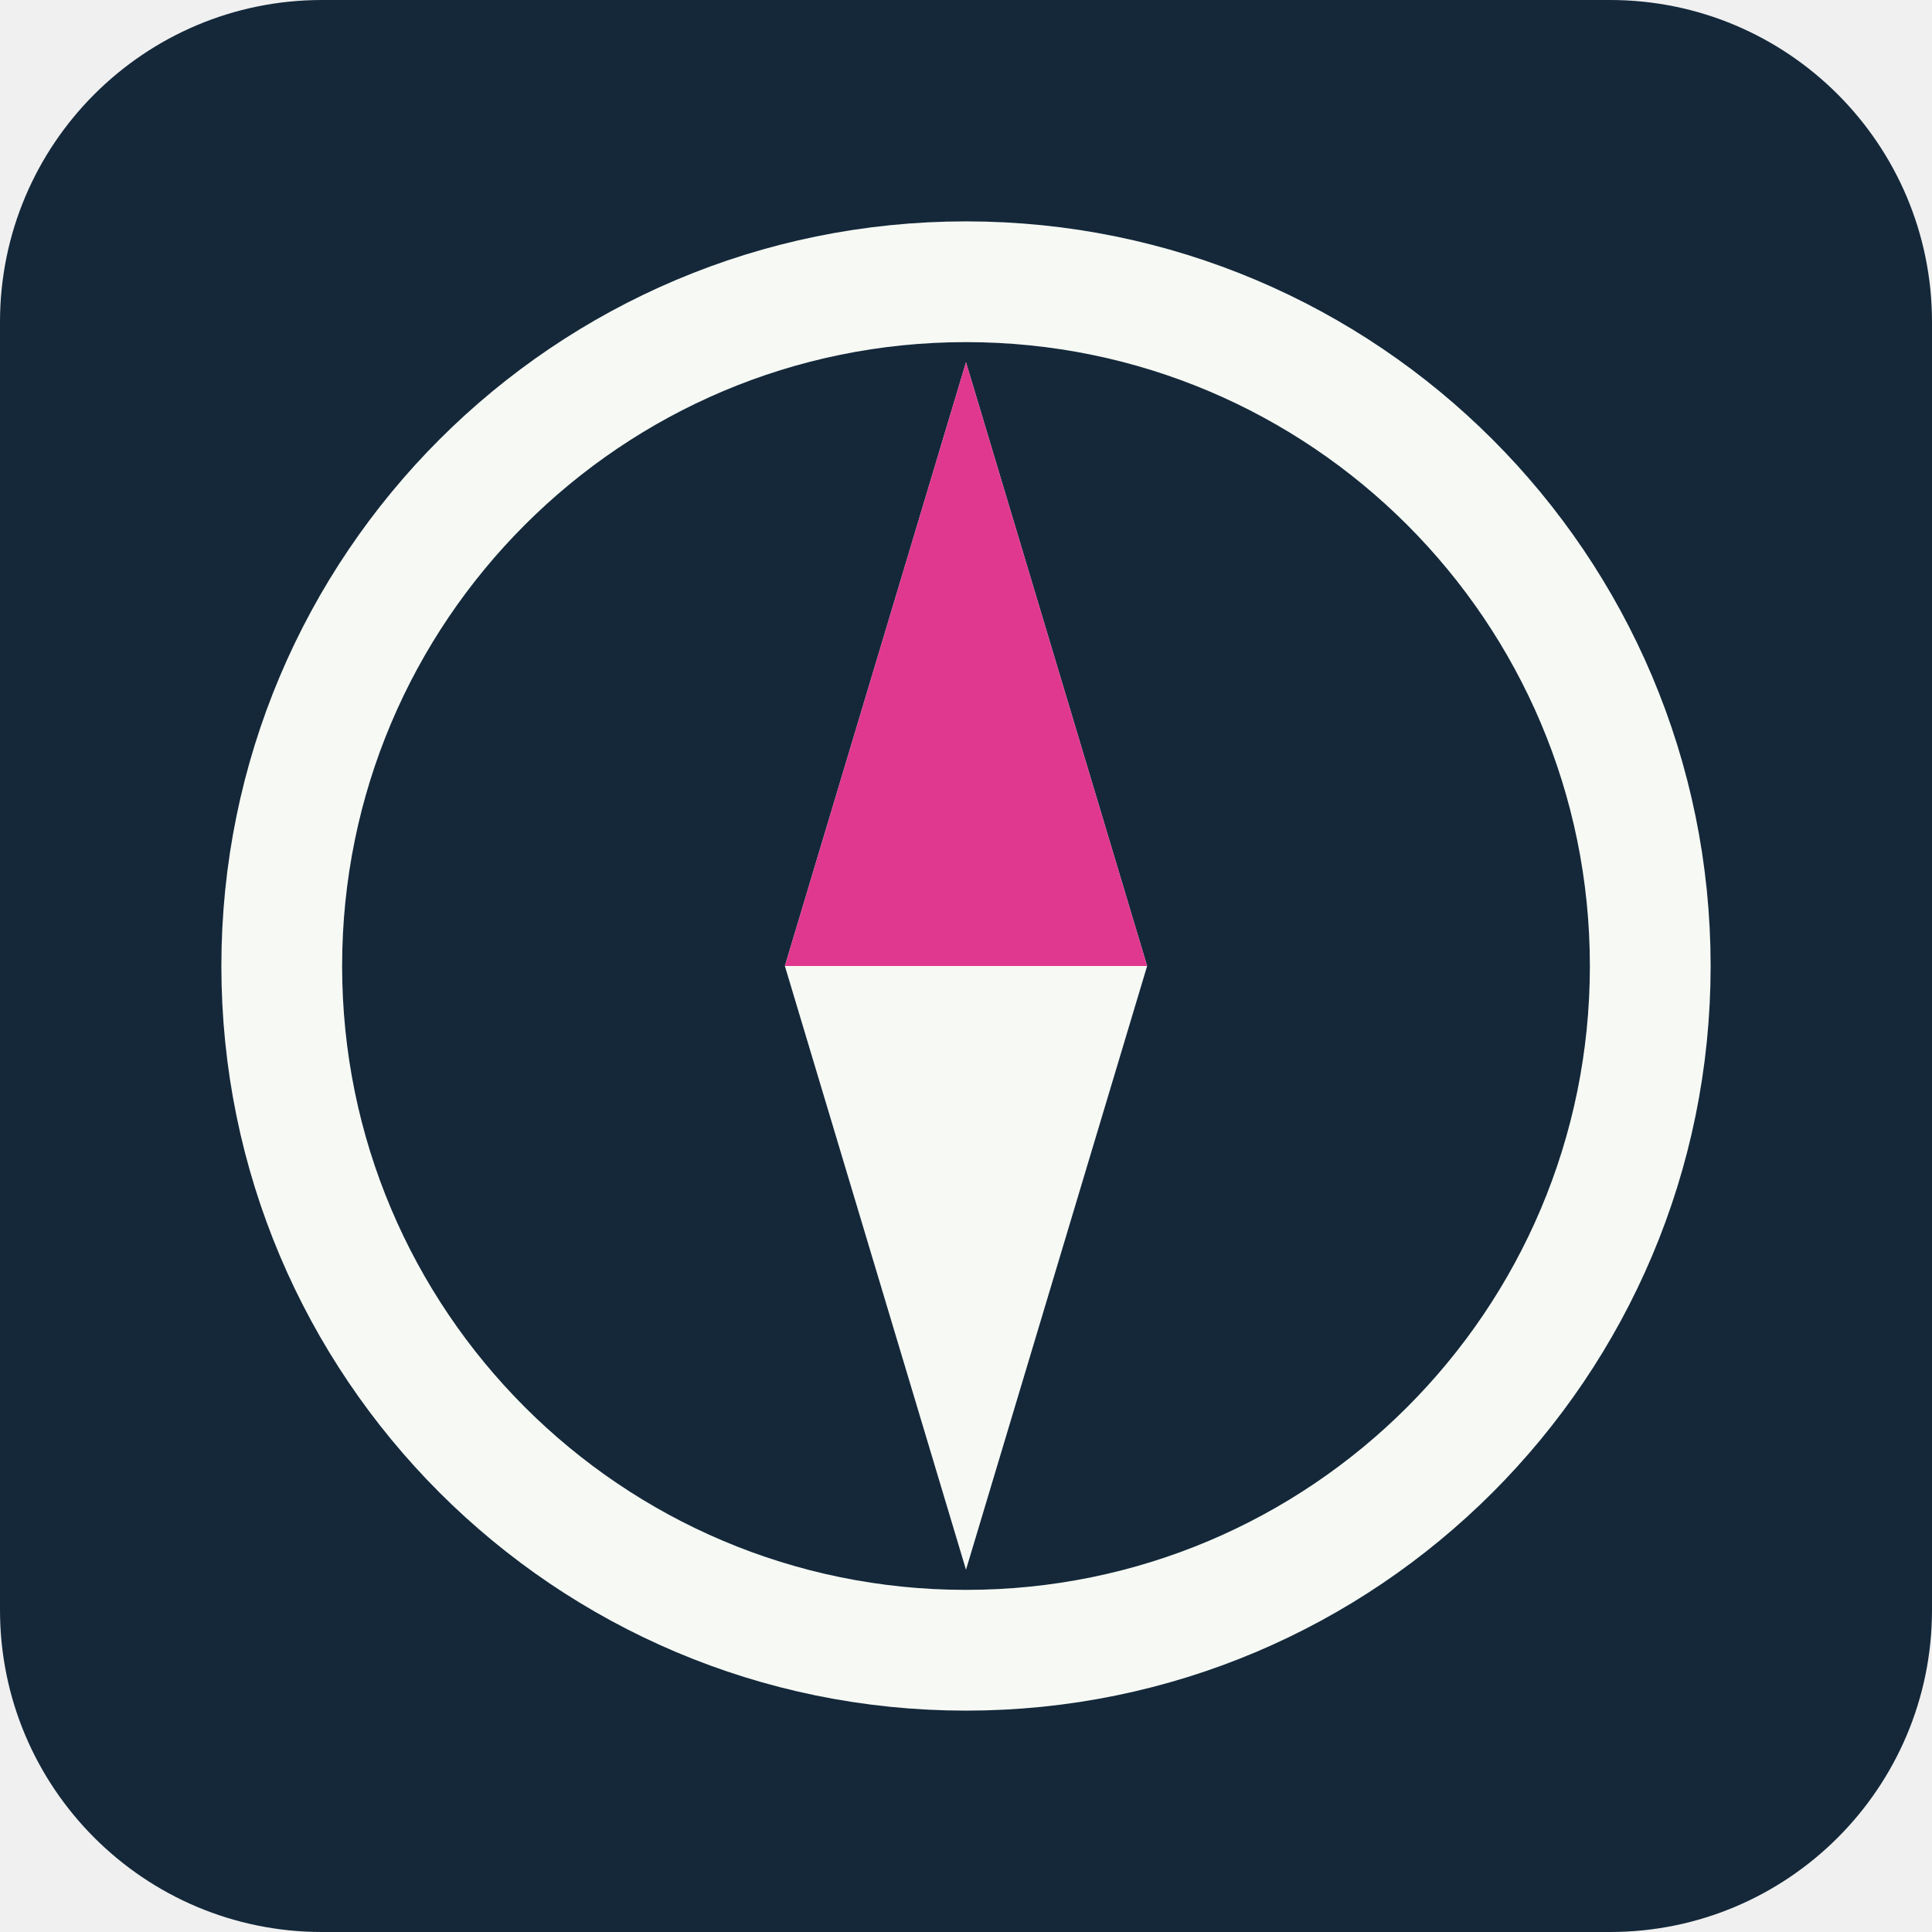
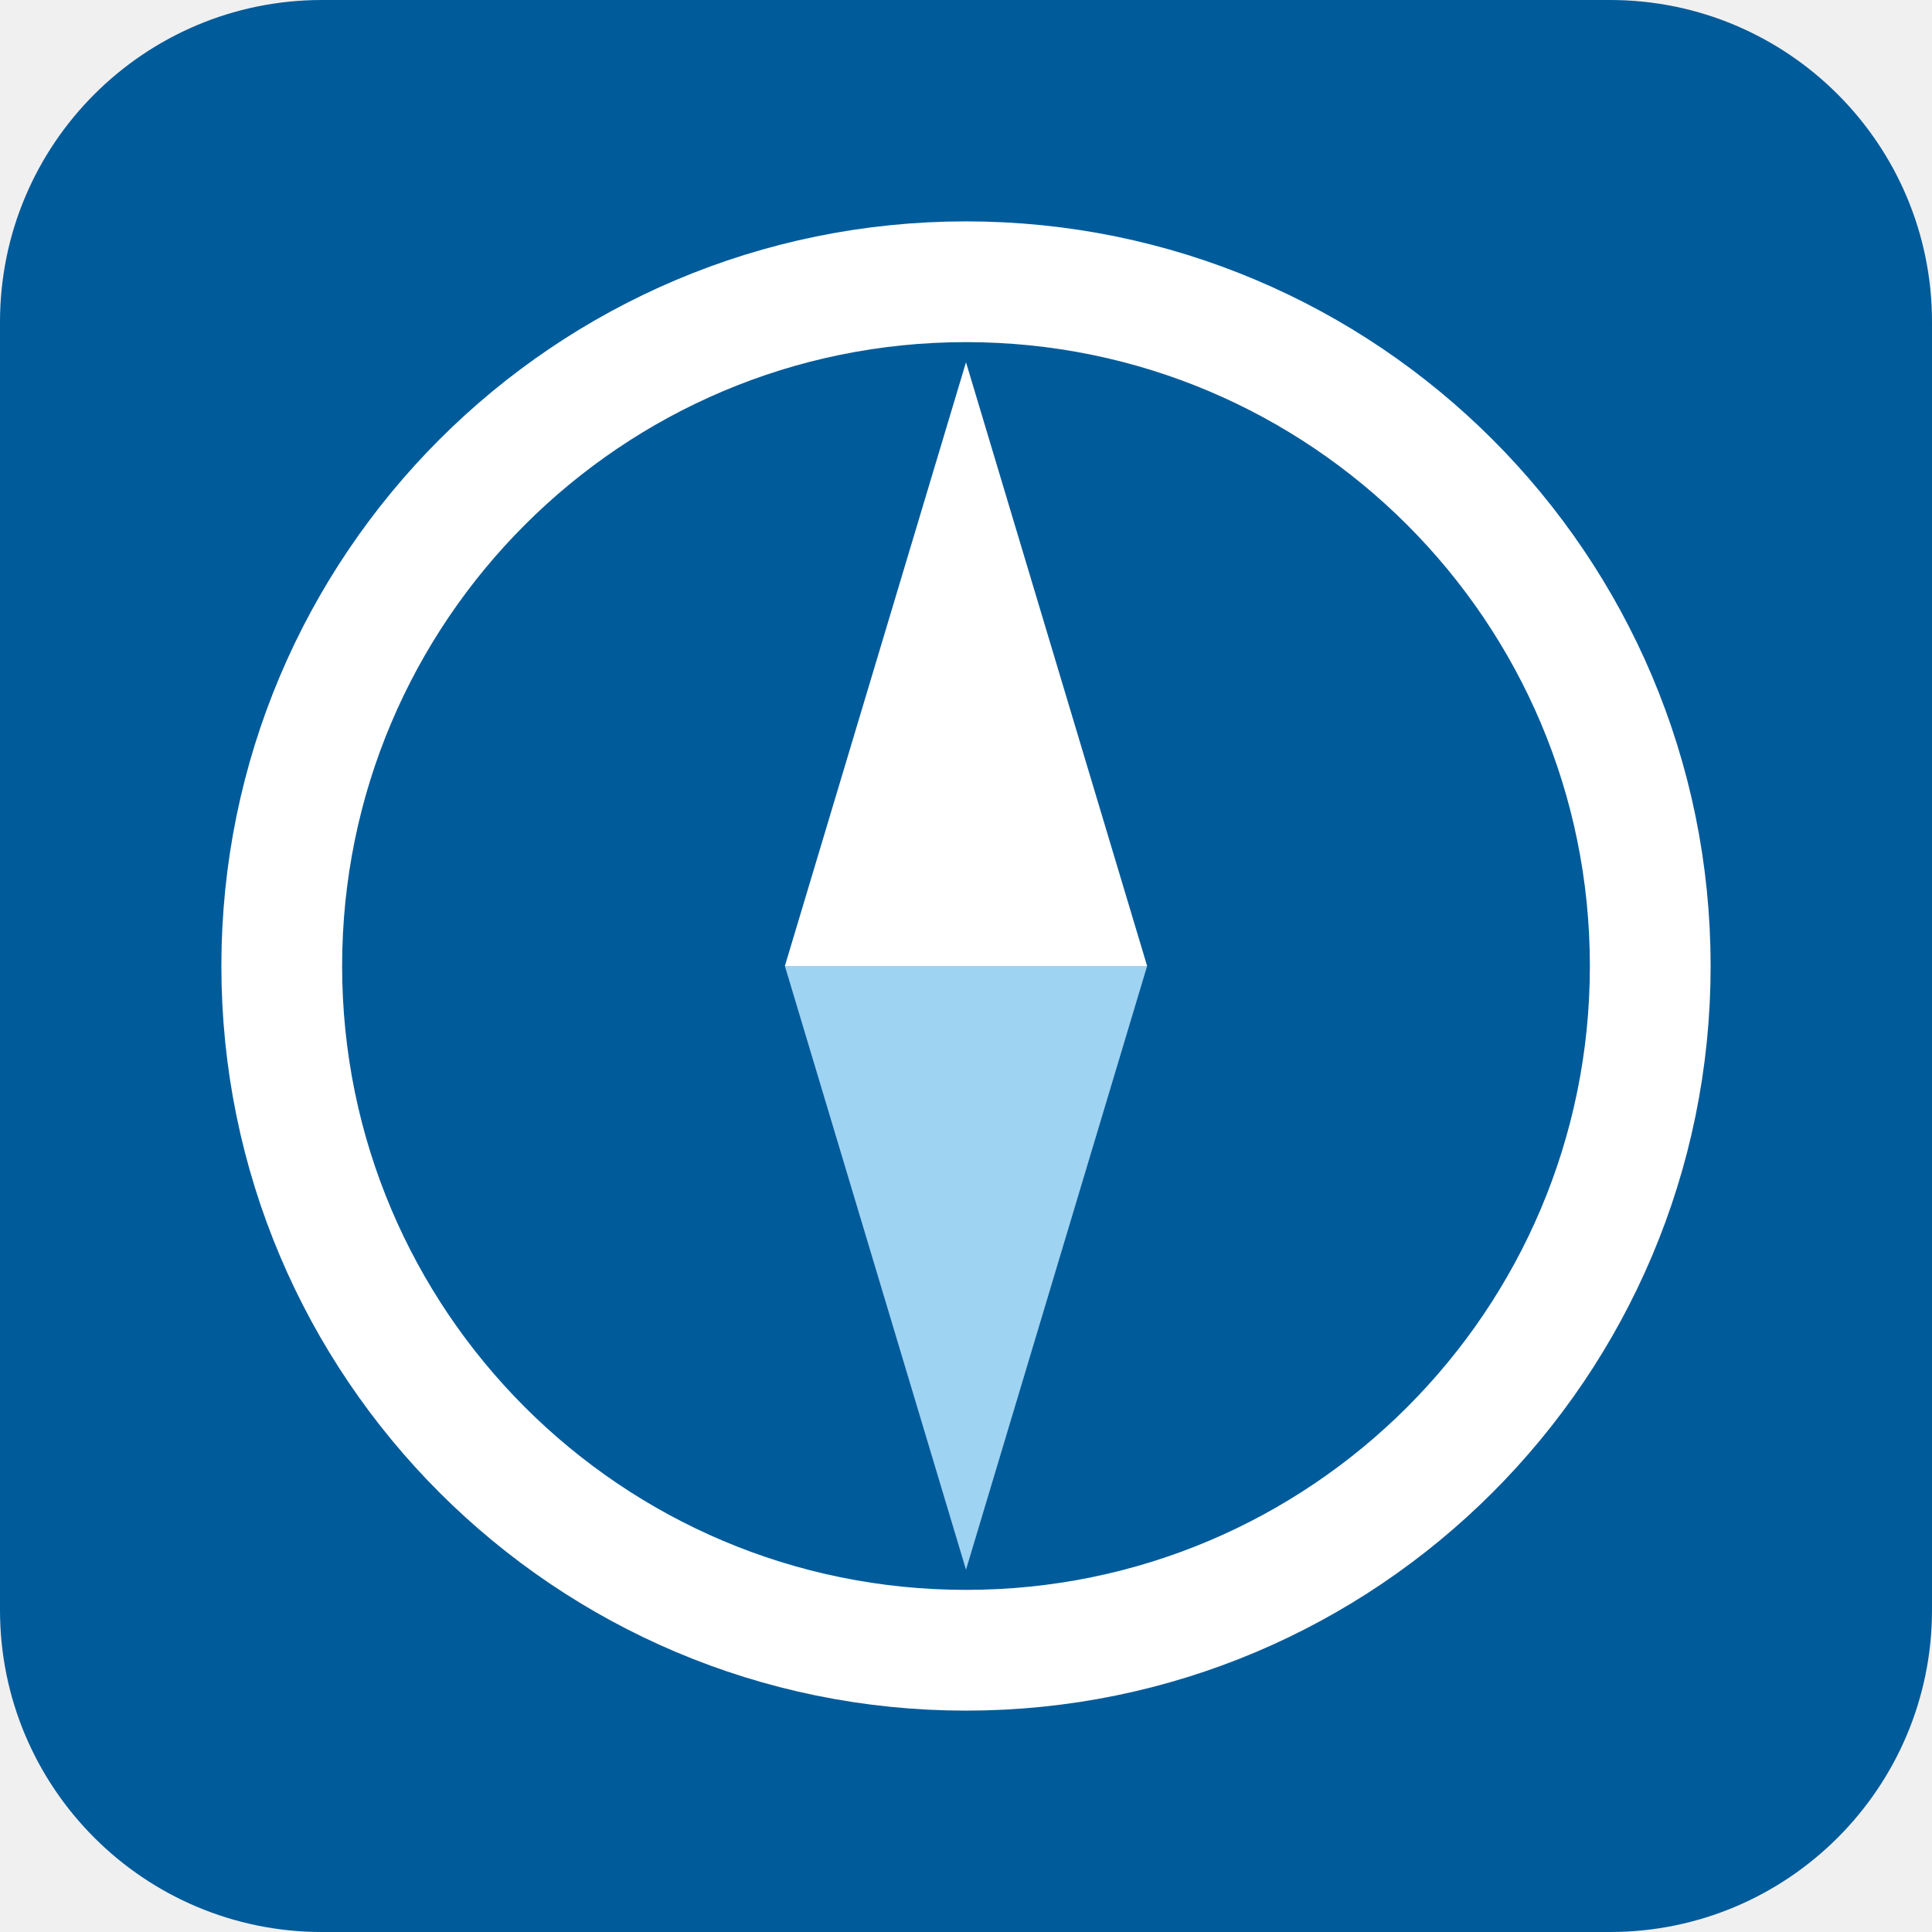
<svg xmlns="http://www.w3.org/2000/svg" viewBox="0 0 48 48">
-   <rect width="48" height="48" rx="8" fill="#14283A" />
-   <circle cx="24" cy="24" r="17" fill="none" stroke="#F7FAF4" stroke-width="3" />
-   <path d="M24 9 L28.5 24 L24 39 L19.5 24 Z" fill="#F7FAF4" />
-   <path d="M24 9 L28.5 24 L19.5 24 Z" fill="#E0388F" />
+   <rect width="48" height="48" rx="8" fill="#005B9A" />
+   <circle cx="24" cy="24" r="17" fill="none" stroke="#FFFFFF" stroke-width="3" />
+   <path d="M24 9 L28.5 24 L19.5 24 Z" fill="#FFFFFF" />
+   <path d="M24 39 L28.5 24 L19.5 24 Z" fill="#9FD3F2" />
</svg>
